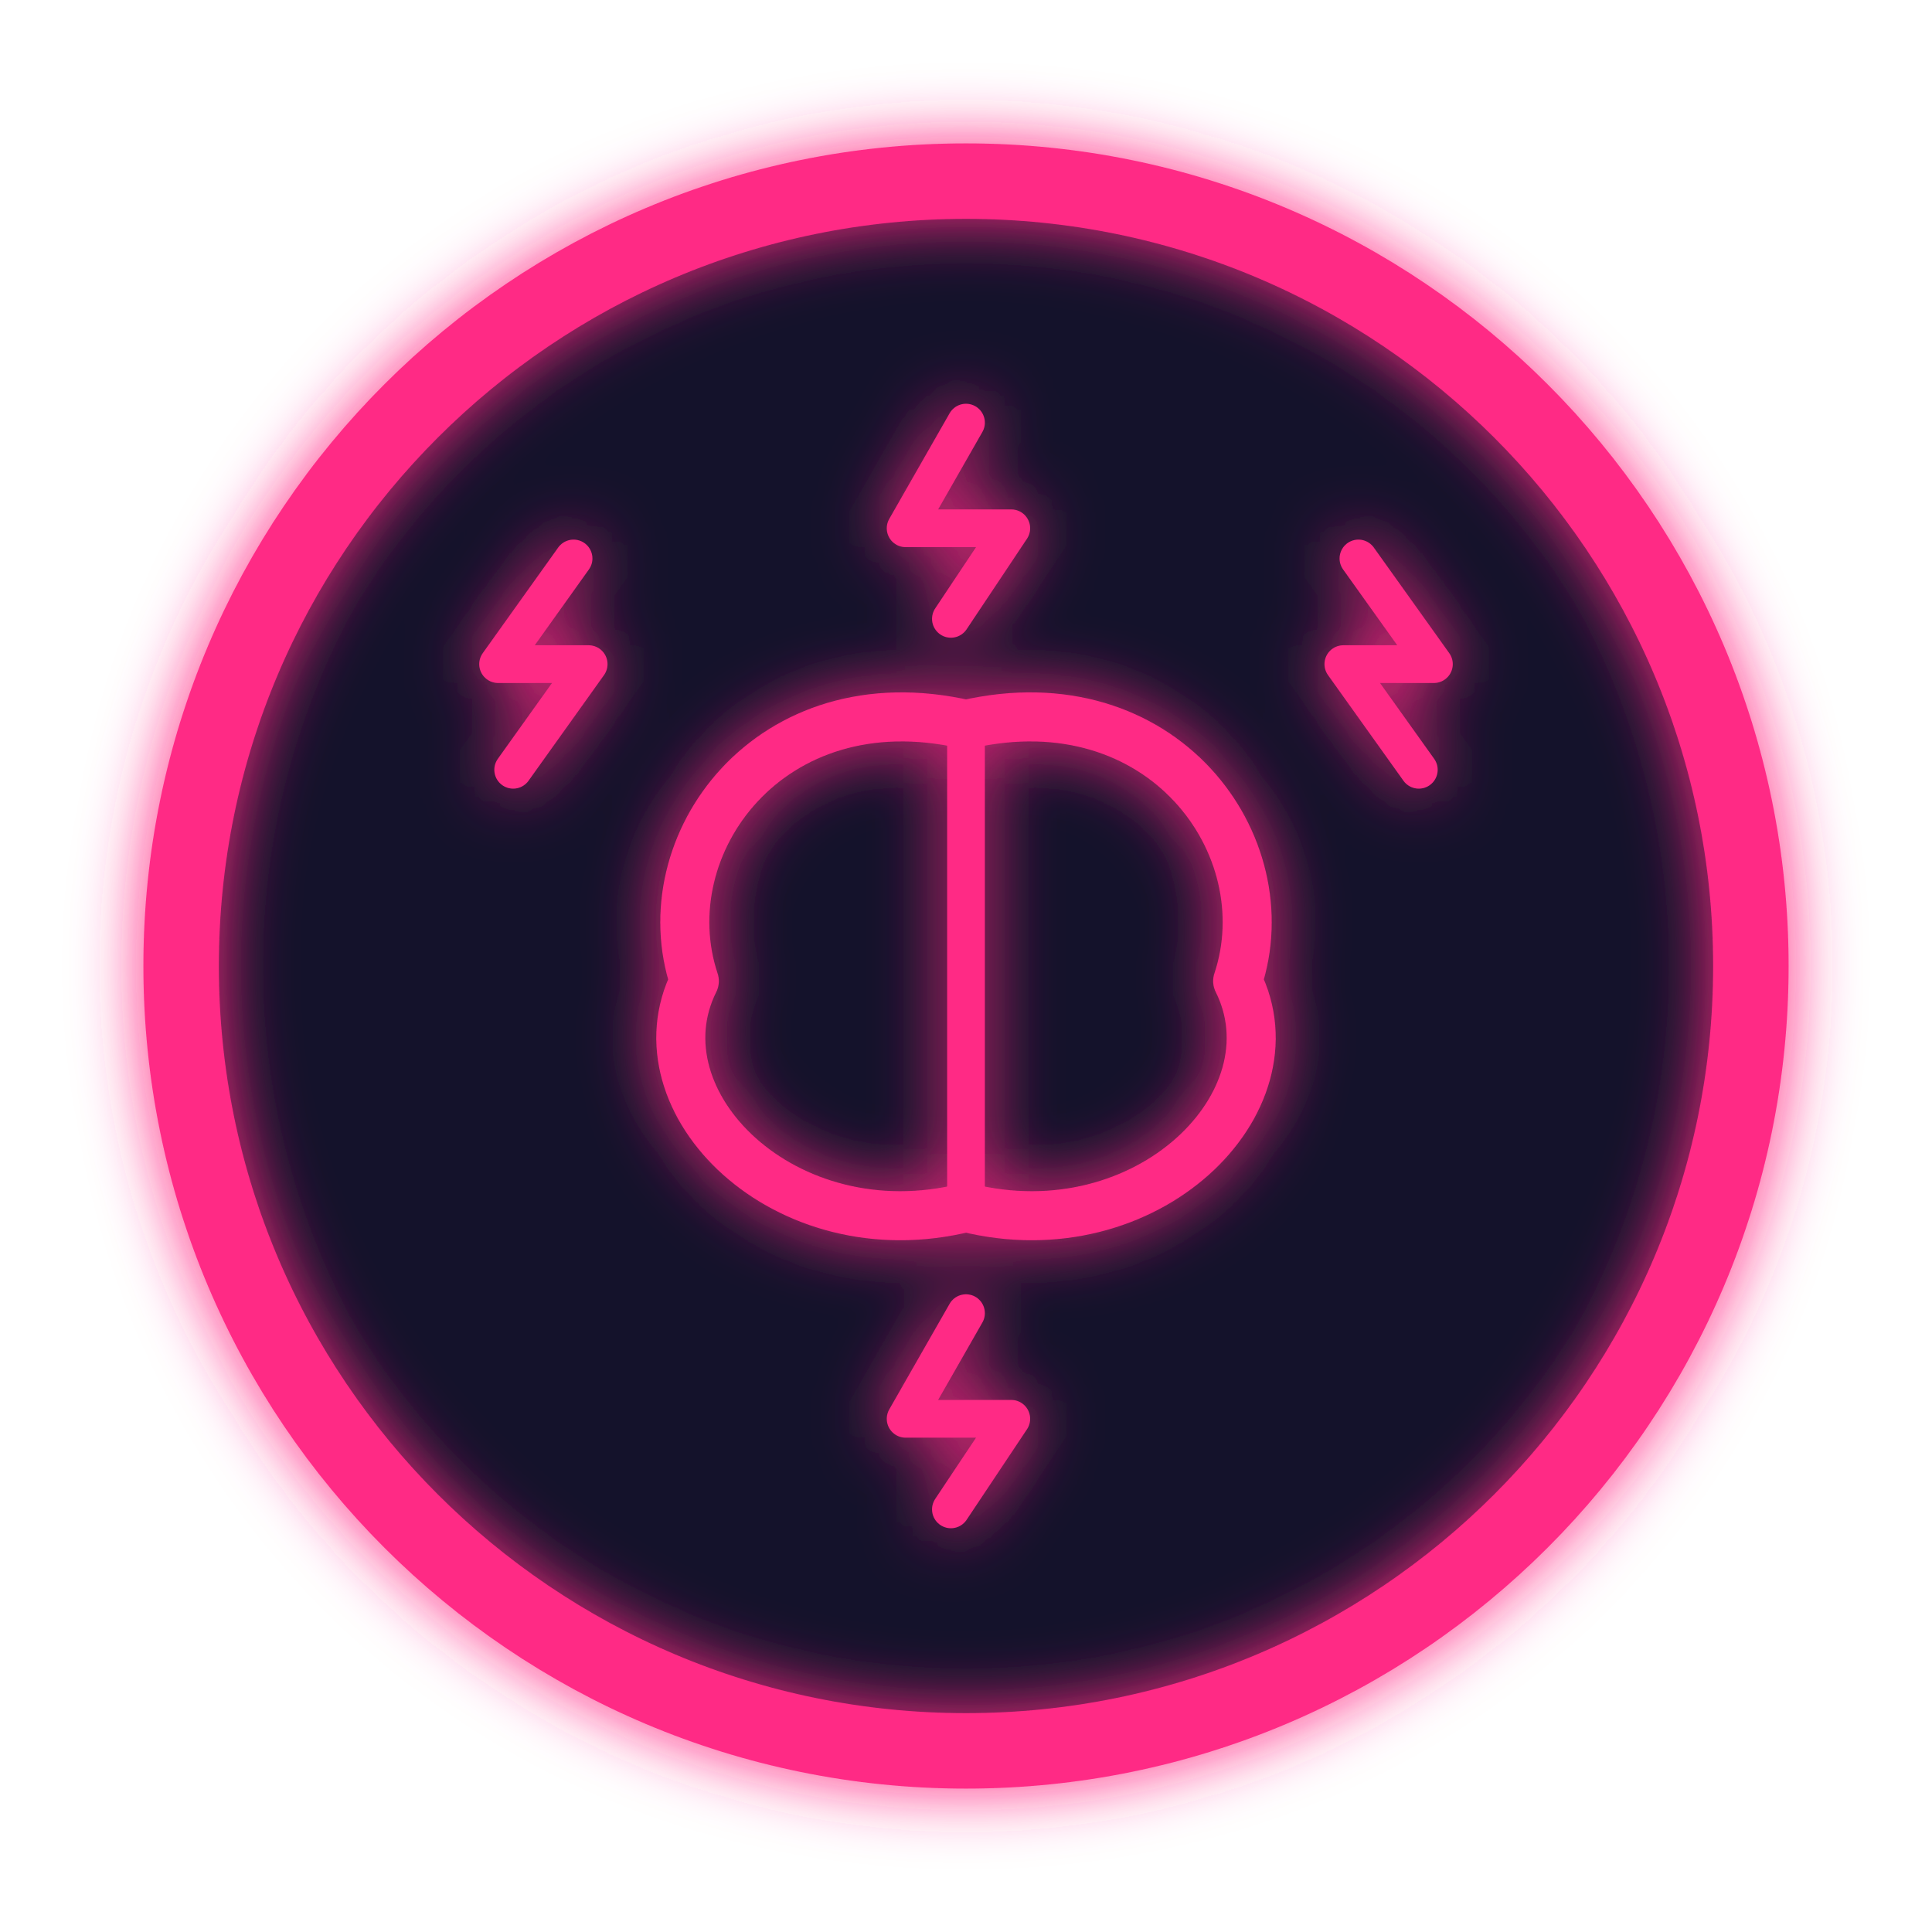
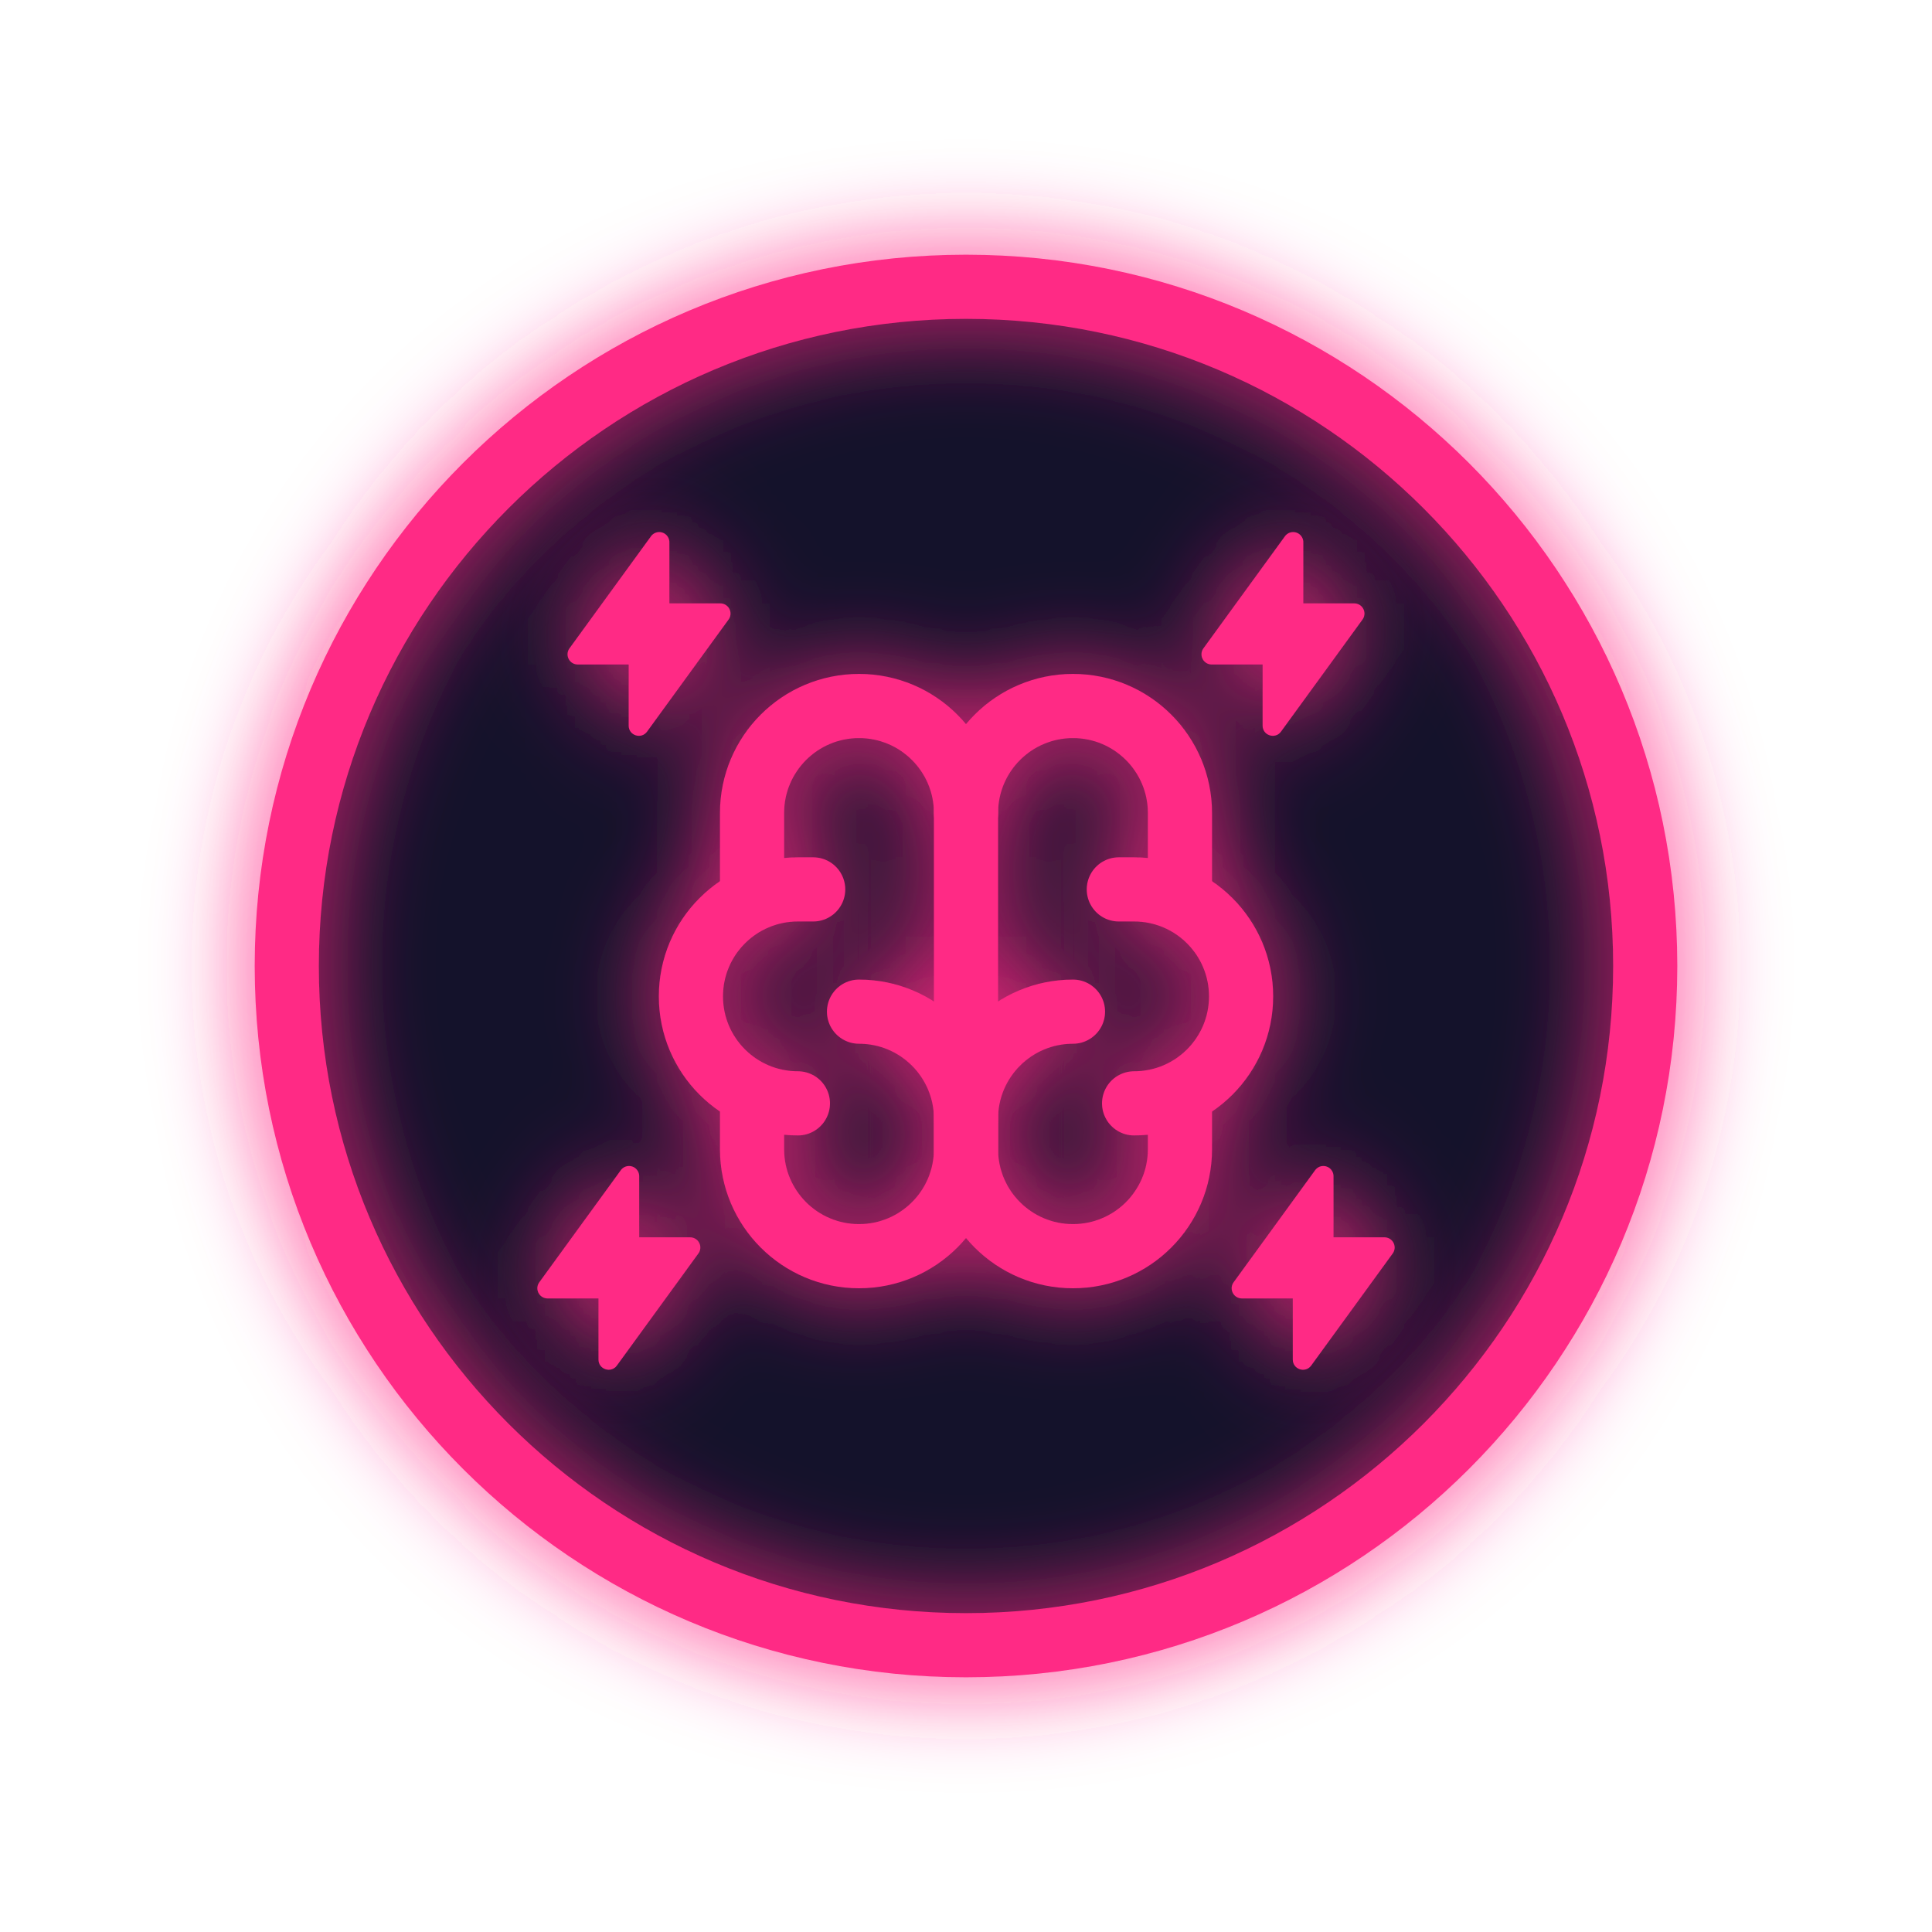
<svg xmlns="http://www.w3.org/2000/svg" viewBox="0 0 256 256" width="256" height="256">
  <defs>
-     <filter id="neon-glow" x="-25%" y="-25%" width="150%" height="150%">
-       <feGaussianBlur in="SourceGraphic" stdDeviation="4.5" result="blur" />
+     <filter id="neon-glow" x="-35%" y="-35%" width="170%" height="170%">
+       <feGaussianBlur stdDeviation="6.5" result="blur" />
      <feMerge>
        <feMergeNode in="blur" />
        <feMergeNode in="SourceGraphic" />
      </feMerge>
    </filter>
  </defs>
-   <circle cx="128" cy="128" r="104" fill="#14122B" />
-   <g filter="url(#neon-glow)" stroke="#FF2A85" fill="none" stroke-linecap="round" stroke-linejoin="round">
-     <circle cx="128" cy="128" r="104" stroke="#FF2A85" stroke-width="10" fill="none" />
-     <path d="M 128 96 C 102 90, 86 112, 92 130 C 84 146, 104 166, 128 160" stroke-width="6.5" />
-     <path d="M 128 96 C 154 90, 170 112, 164 130 C 172 146, 152 166, 128 160" stroke-width="6.5" />
-     <line x1="128" y1="96" x2="128" y2="160" stroke-width="5" />
-     <polyline points="76,74 66,88 78,88 68,102" stroke-width="5" />
-     <polyline points="180,74 190,88 178,88 188,102" stroke-width="5" />
-     <polyline points="128,56 120,70 134,70 126,82" stroke-width="5" />
-     <polyline points="128,174 120,188 134,188 126,200" stroke-width="5" />
+   <circle cx="128" cy="128" r="90" fill="#14122B" />
+   <circle cx="128" cy="128" r="90" fill="none" stroke="#FF2A85" stroke-width="8.5" filter="url(#neon-glow)" />
+   <g filter="url(#neon-glow)">
+     <g transform="translate(79.40, 81.40) scale(4.050)" fill="none" stroke="#FF2A85" stroke-width="2.1" stroke-linecap="round" stroke-linejoin="round">
+       <path d="M15.5 13a3.5 3.5 0 0 0 -3.5 3.5v1a3.5 3.5 0 0 0 7 0v-1.8" />
+       <path d="M8.5 13a3.5 3.5 0 0 1 3.5 3.5v1a3.5 3.5 0 0 1 -7 0v-1.8" />
+       <path d="M17.5 16a3.5 3.5 0 0 0 0 -7h-.5" />
+       <path d="M19 9.3v-2.8a3.5 3.5 0 0 0 -7 0" />
+       <path d="M6.5 16a3.5 3.5 0 0 1 0 -7h.5" />
+       <path d="M5 9.3v-2.8a3.5 3.5 0 0 1 7 0v10" />
+     </g>
+     <g transform="translate(153.80, 67.80) scale(1.350)" fill="#FF2A85" stroke="none">
+       <path d="M13 2l.018 .001l.016 .001l.083 .005l.011 .002h.011l.038 .009l.052 .008l.016 .006l.011 .001l.029 .011l.052 .014l.019 .009l.015 .004l.028 .014l.04 .017l.021 .012l.022 .01l.023 .015l.031 .017l.034 .024l.018 .011l.013 .012l.024 .017l.038 .034l.022 .017l.008 .01l.014 .012l.036 .041l.026 .027l.006 .009c.12 .147 .196 .322 .218 .513l.001 .012l.002 .041l.004 .064v6h5a1 1 0 0 1 .868 1.497l-.06 .091l-8 11c-.568 .783 -1.808 .38 -1.808 -.588v-6h-5a1 1 0 0 1 -.868 -1.497l.06 -.091l8 -11l.01 -.013l.018 -.024l.033 -.038l.018 -.022l.009 -.008l.013 -.014l.04 -.036l.028 -.026l.008 -.006a1 1 0 0 1 .402 -.199l.011 -.001l.027 -.005l.074 -.013l.011 -.001l.041 -.002z" />
+     </g>
+     <g transform="translate(69.80, 67.80) scale(1.350)" fill="#FF2A85" stroke="none">
+       <path d="M13 2l.018 .001l.016 .001l.083 .005l.011 .002h.011l.038 .009l.052 .008l.016 .006l.011 .001l.029 .011l.052 .014l.019 .009l.015 .004l.028 .014l.04 .017l.021 .012l.022 .01l.023 .015l.031 .017l.034 .024l.018 .011l.013 .012l.024 .017l.038 .034l.022 .017l.008 .01l.014 .012l.036 .041l.026 .027l.006 .009c.12 .147 .196 .322 .218 .513l.001 .012l.002 .041l.004 .064v6h5a1 1 0 0 1 .868 1.497l-.06 .091l-8 11c-.568 .783 -1.808 .38 -1.808 -.588v-6h-5a1 1 0 0 1 -.868 -1.497l.06 -.091l8 -11l.01 -.013l.018 -.024l.033 -.038l.018 -.022l.009 -.008l.013 -.014l.04 -.036l.028 -.026l.008 -.006a1 1 0 0 1 .402 -.199l.011 -.001l.027 -.005l.074 -.013l.011 -.001l.041 -.002z" />
+     </g>
+     <g transform="translate(157.80, 151.80) scale(1.350)" fill="#FF2A85" stroke="none">
+       <path d="M13 2l.018 .001l.016 .001l.083 .005l.011 .002h.011l.038 .009l.052 .008l.016 .006l.011 .001l.029 .011l.052 .014l.019 .009l.015 .004l.028 .014l.04 .017l.021 .012l.022 .01l.023 .015l.031 .017l.034 .024l.018 .011l.013 .012l.024 .017l.038 .034l.022 .017l.008 .01l.014 .012l.036 .041l.026 .027l.006 .009c.12 .147 .196 .322 .218 .513l.001 .012l.002 .041l.004 .064v6h5a1 1 0 0 1 .868 1.497l-.06 .091l-8 11c-.568 .783 -1.808 .38 -1.808 -.588v-6h-5a1 1 0 0 1 -.868 -1.497l.06 -.091l8 -11l.01 -.013l.018 -.024l.033 -.038l.018 -.022l.009 -.008l.013 -.014l.04 -.036l.028 -.026l.008 -.006a1 1 0 0 1 .402 -.199l.011 -.001l.027 -.005l.074 -.013l.011 -.001l.041 -.002z" />
+     </g>
+     <g transform="translate(65.80, 151.80) scale(1.350)" fill="#FF2A85" stroke="none">
+       <path d="M13 2l.018 .001l.016 .001l.083 .005l.011 .002h.011l.038 .009l.052 .008l.016 .006l.011 .001l.029 .011l.052 .014l.019 .009l.015 .004l.028 .014l.04 .017l.021 .012l.022 .01l.023 .015l.031 .017l.034 .024l.018 .011l.013 .012l.024 .017l.038 .034l.022 .017l.008 .01l.014 .012l.036 .041l.026 .027l.006 .009c.12 .147 .196 .322 .218 .513l.001 .012l.002 .041l.004 .064v6h5a1 1 0 0 1 .868 1.497l-.06 .091l-8 11c-.568 .783 -1.808 .38 -1.808 -.588v-6h-5a1 1 0 0 1 -.868 -1.497l.06 -.091l8 -11l.01 -.013l.018 -.024l.033 -.038l.018 -.022l.009 -.008l.013 -.014l.04 -.036l.028 -.026l.008 -.006a1 1 0 0 1 .402 -.199l.011 -.001l.027 -.005l.074 -.013l.011 -.001l.041 -.002z" />
+     </g>
  </g>
</svg>
